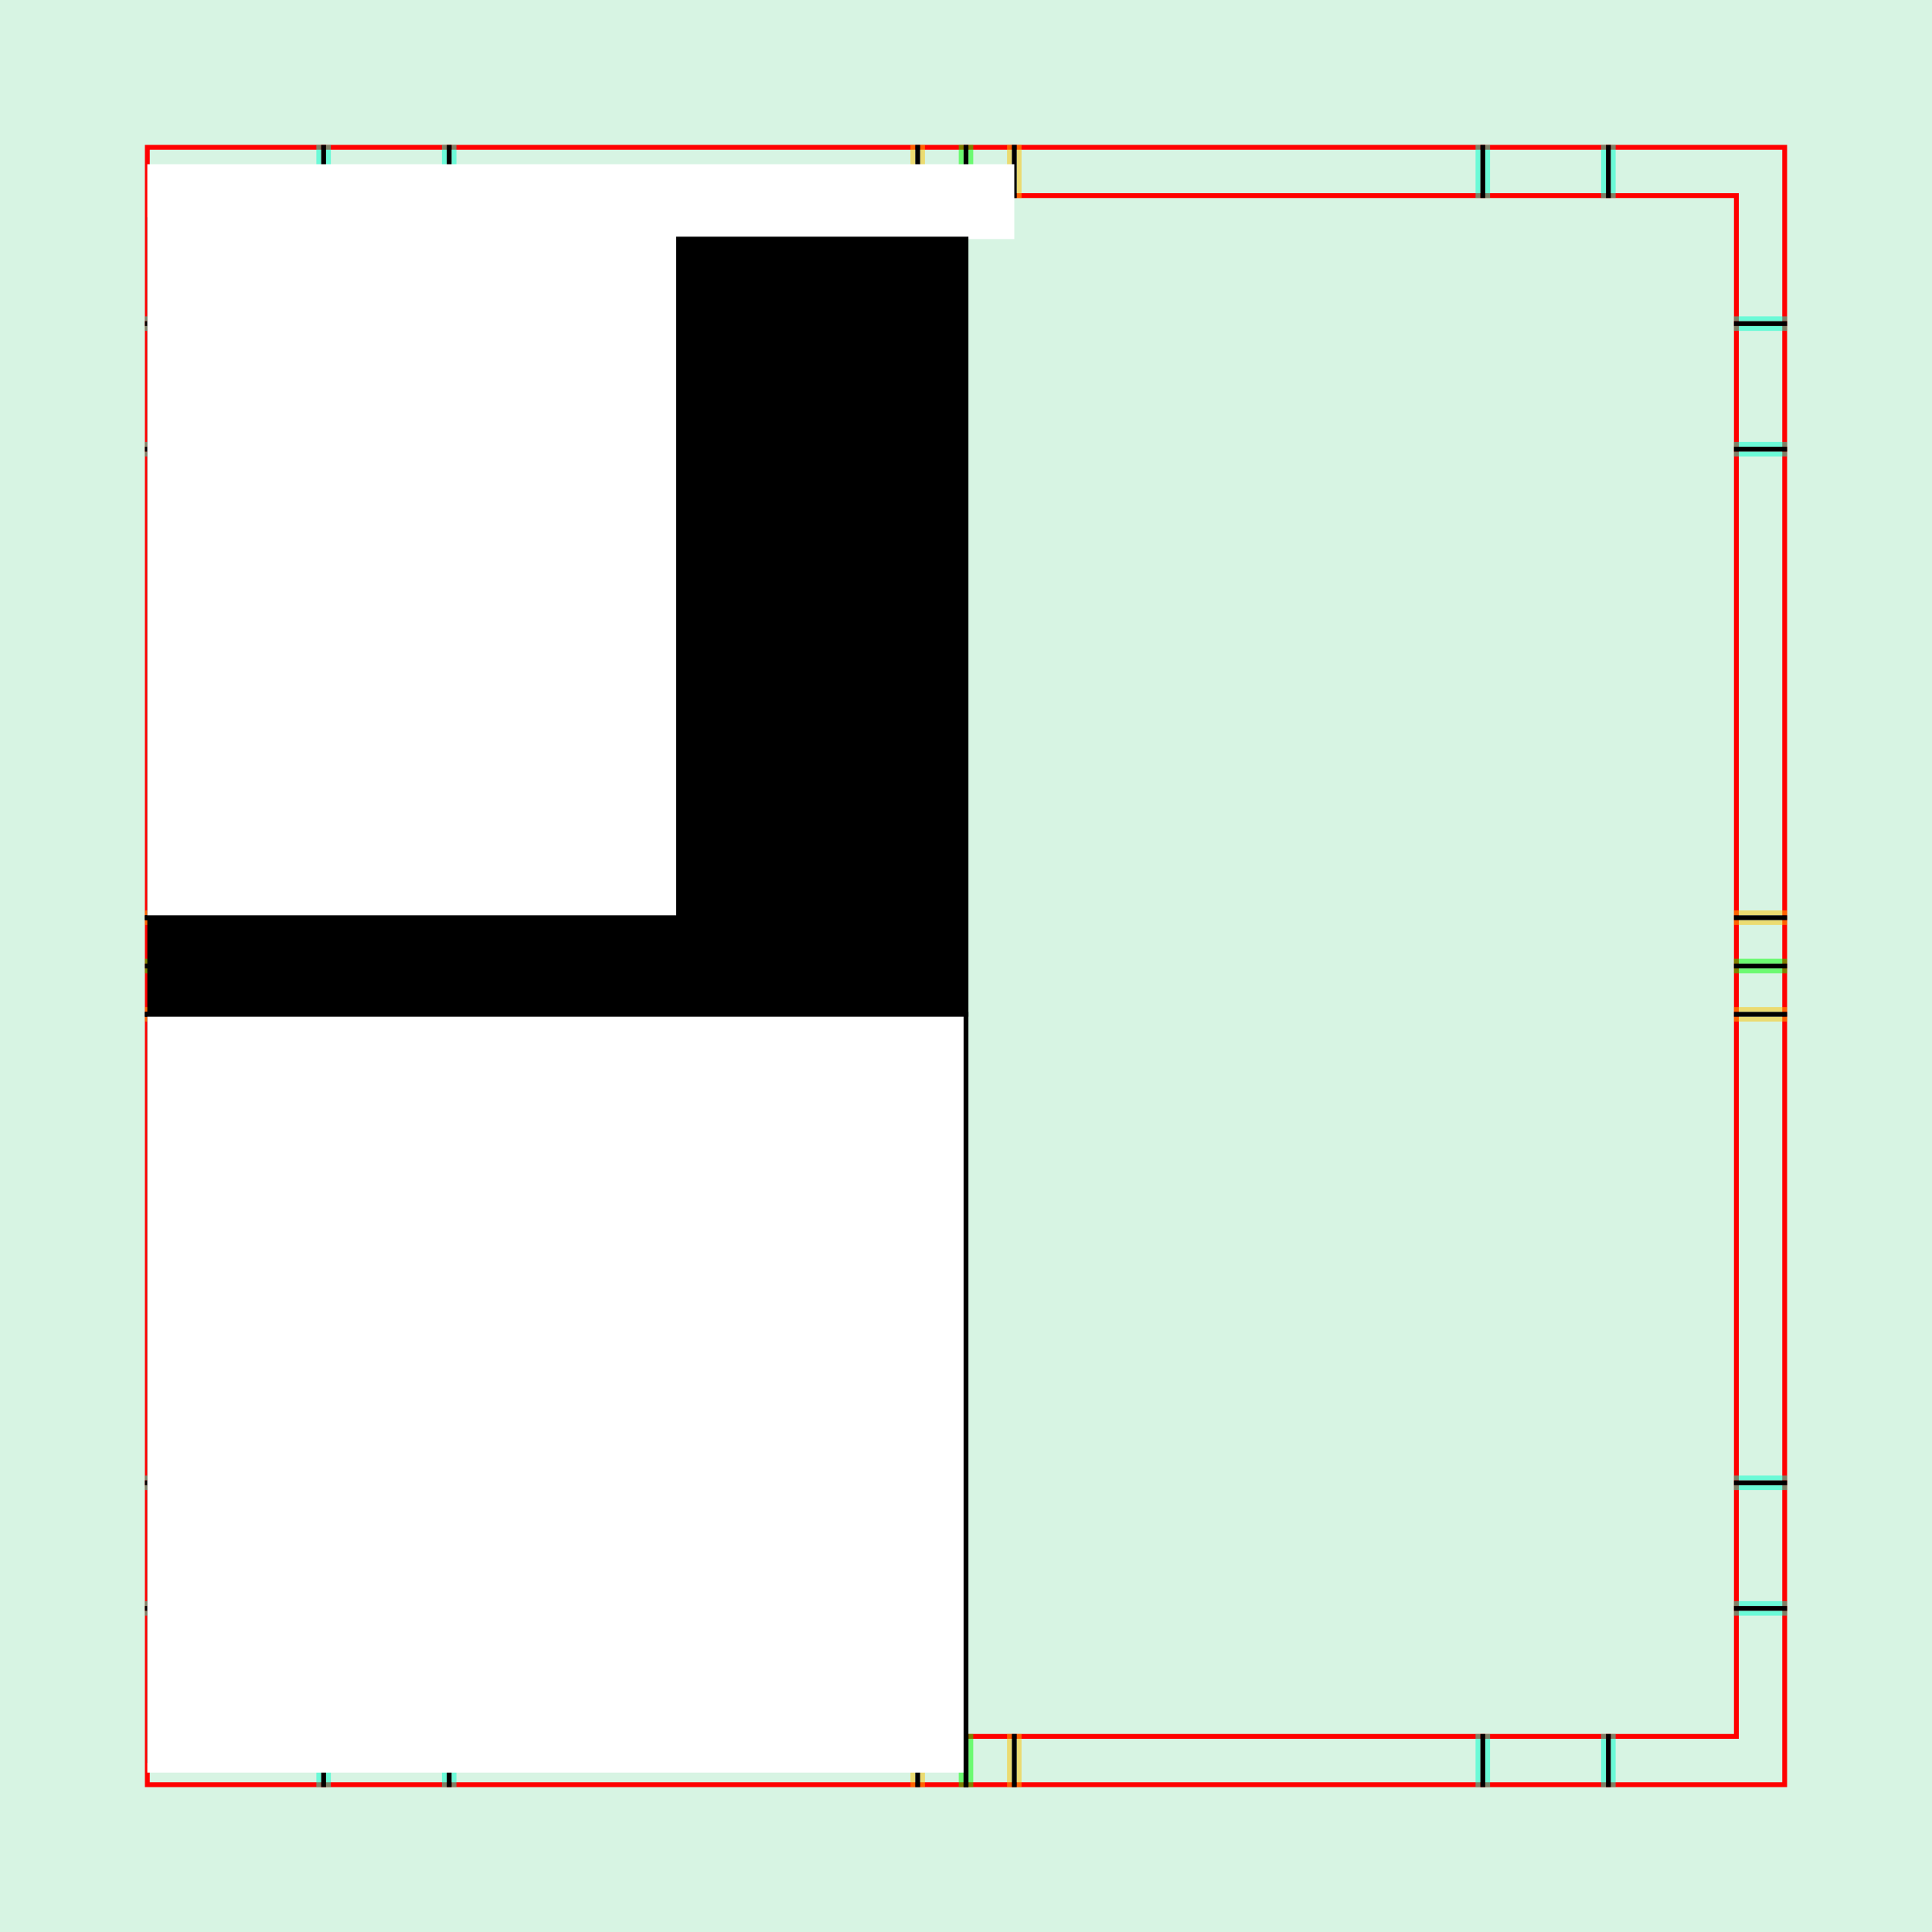
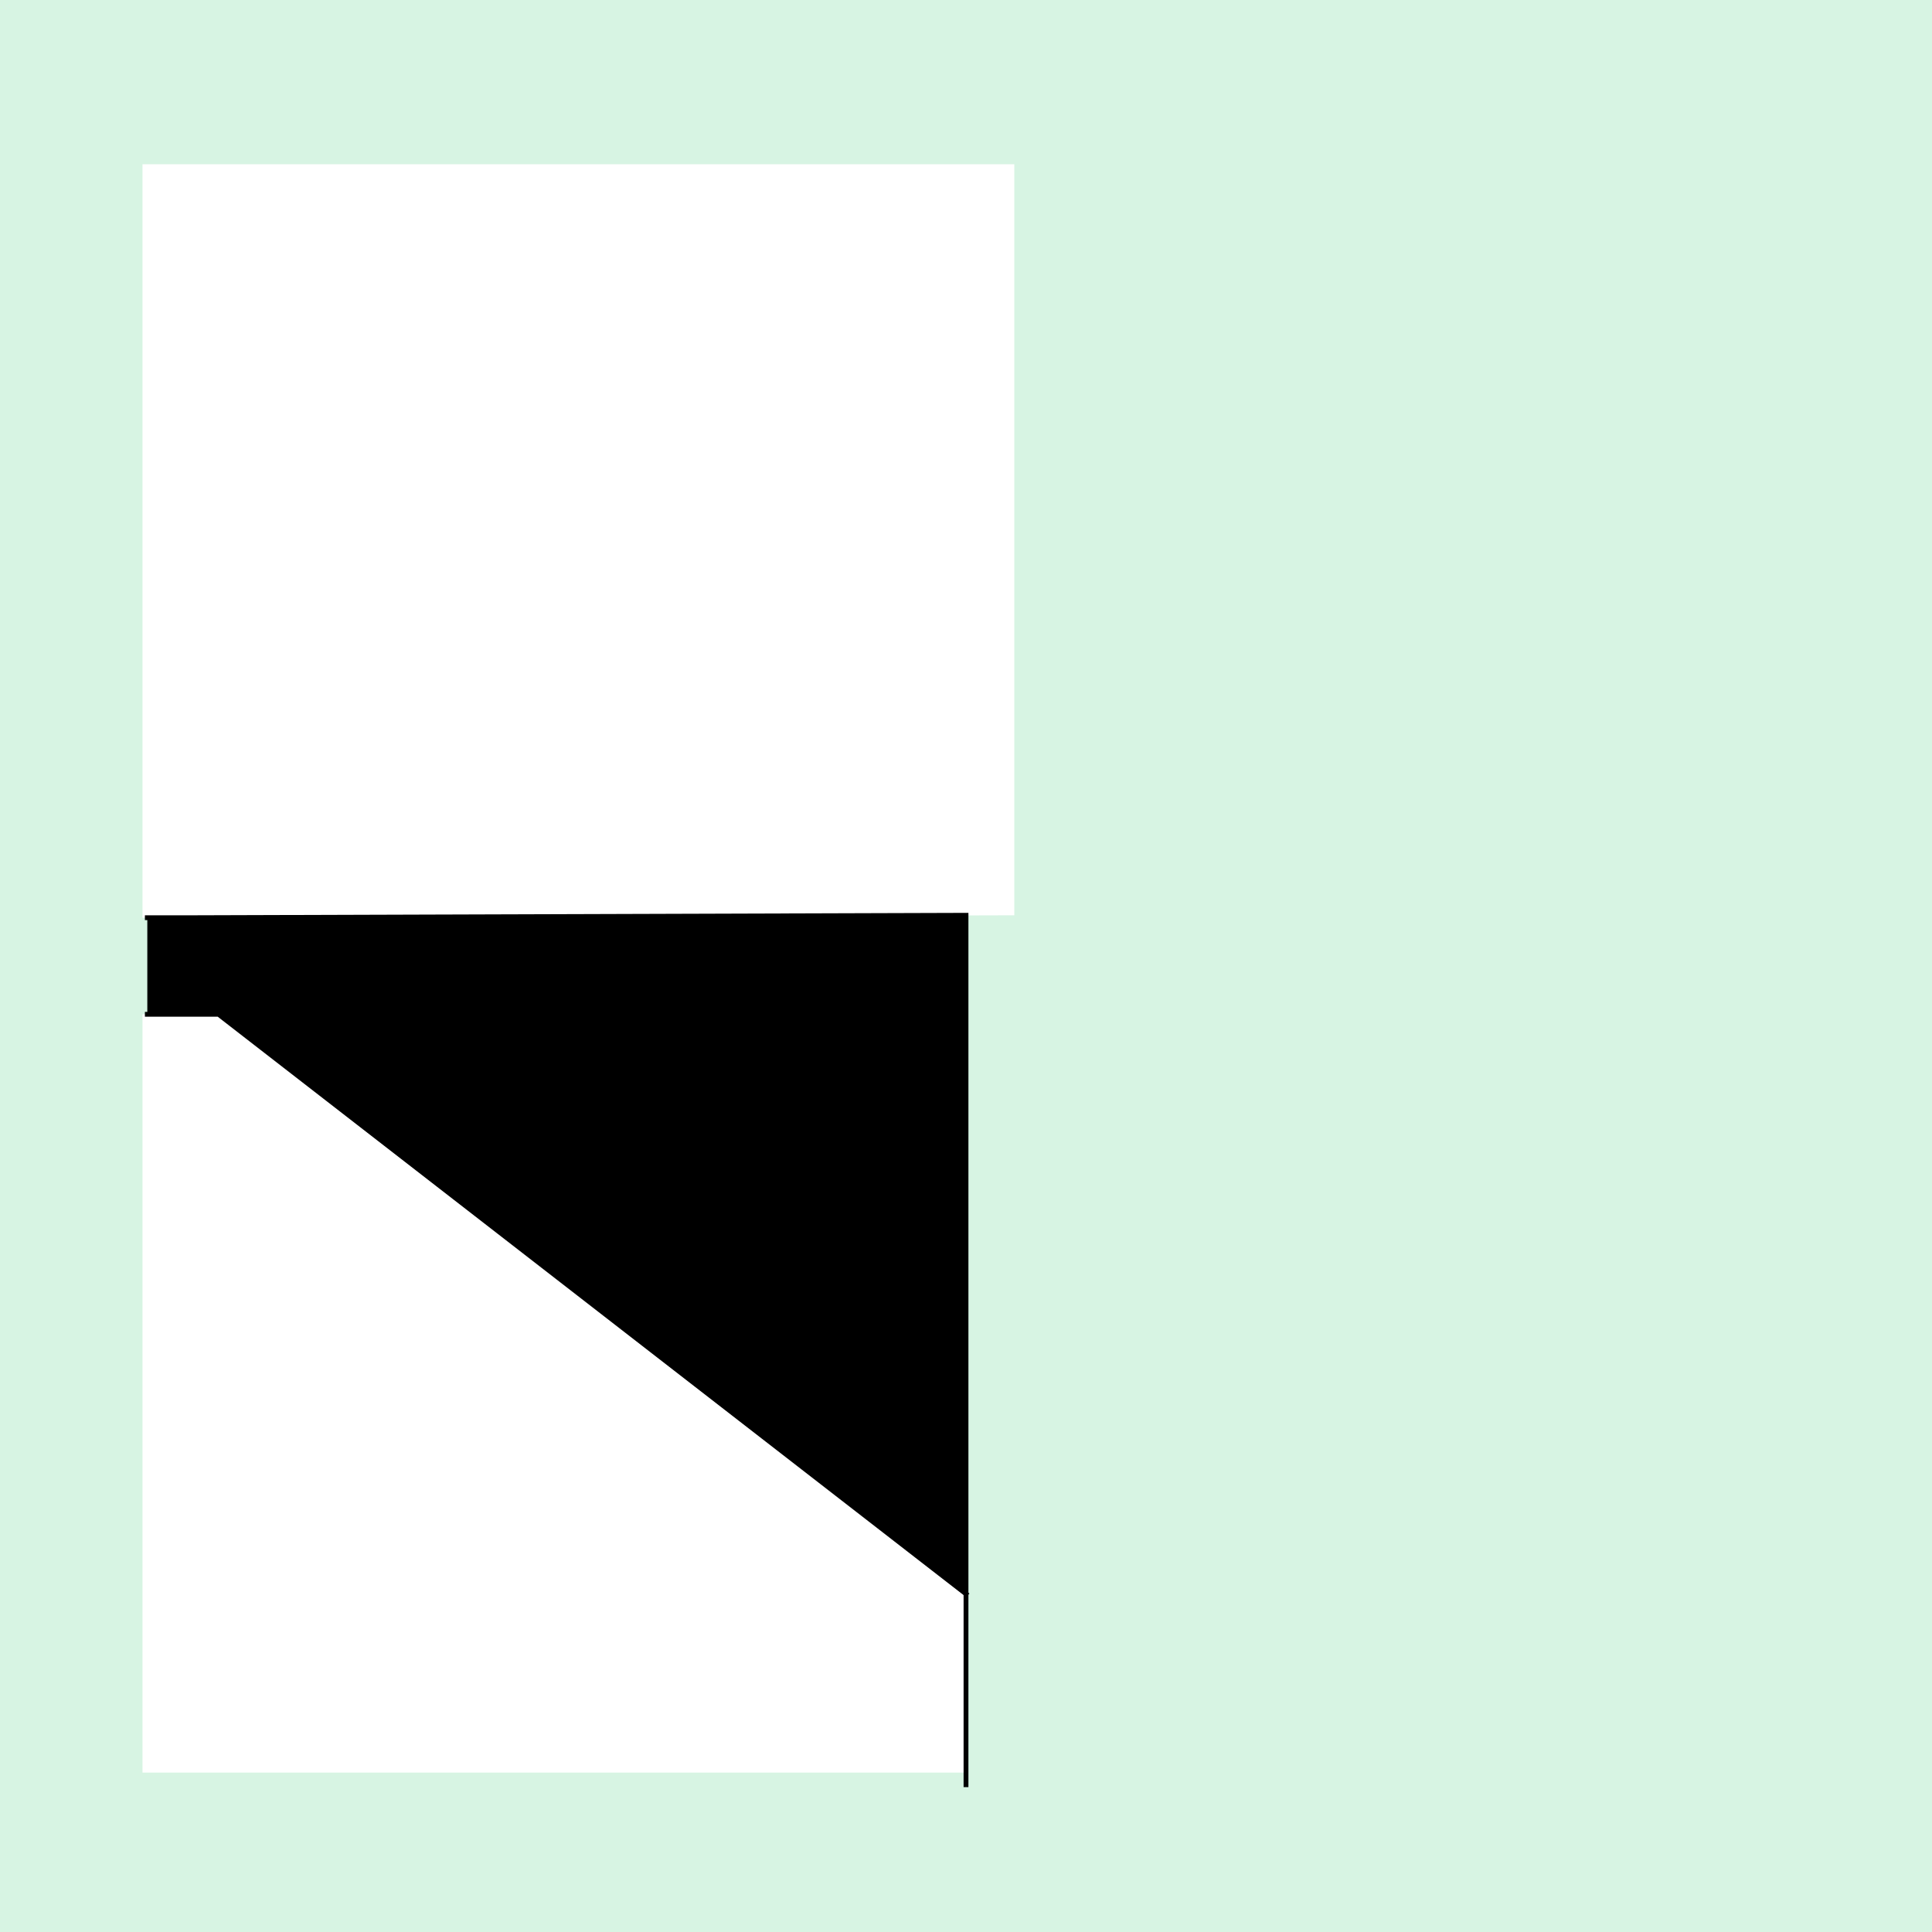
<svg xmlns="http://www.w3.org/2000/svg" style="display:inline" version="1.1" id="svg2902" height="400" width="400">
  <defs id="defs2904">
    <clipPath clipPathUnits="userSpaceOnUse" id="clipPath5174">
      <path id="path5176" style="opacity:0.5;fill:#00ff00;stroke:#00ff00;stroke-width:1px;stroke-linecap:square;display:inline" d="m 436.27,600.114 -232.095,134 -169.5,-293.583 232.095,-134 z" />
    </clipPath>
    <clipPath clipPathUnits="userSpaceOnUse" id="clipPath5174-5">
      <path id="path5176-9" style="opacity:0.5;fill:#00ff00;stroke:#00ff00;stroke-width:1px;stroke-linecap:square;display:inline" d="m 436.27,600.114 -232.095,134 -169.5,-293.583 232.095,-134 z" />
    </clipPath>
    <clipPath clipPathUnits="userSpaceOnUse" id="clipPath3238">
      <path d="m 461.27,643.416 -232.095,134 -169.5,-293.583 232.095,-134 z" style="opacity:0.5;fill:#00ff00;stroke:#00ff00;stroke-width:1px;stroke-linecap:square;display:inline" id="path3240" />
    </clipPath>
  </defs>
  <g id="bg">
    <path style="fill:#d7f4e3" d="M 400,0 400,400 0,400 0,0 z" id="bgrect" />
  </g>
-   <g id="XX_referenz" style="display:inline">
+   <g id="XX_referenz" style="display:none">
    <path id="innerframe" style="fill:none;stroke:#ff0000;stroke-width:1" d="m 40.5,40.5 319,0 0,319 -319,0 0,-319 z" />
    <path id="outerframe" style="fill:none;stroke:#ff0000;stroke-width:1" d="m 30.5,30.5 339,0 0,339 -339,0 0,-339 z" />
    <path style="opacity:0.5;fill:none;stroke:#ffc200;stroke-width:1px;stroke-linecap:square" d="m 189,30.5 0,10" id="ref-S-top-1" />
    <path style="opacity:0.5;fill:none;stroke:#ffc200;stroke-width:1px;stroke-linecap:square" d="m 191,30.5 0,10" id="ref-S-top-2" />
    <path style="opacity:0.5;fill:none;stroke:#ffc200;stroke-width:1px;stroke-linecap:square" d="m 209,30.5 0,10" id="ref-S-top-3" />
    <path style="opacity:0.5;fill:none;stroke:#ffc200;stroke-width:1px;stroke-linecap:square" d="m 211,30.5 0,10" id="ref-S-top-4" />
    <path style="opacity:0.5;fill:none;stroke:#00ff00;stroke-width:1px;stroke-linecap:square" d="m 199,30.5 0,10" id="ref-I-top-1" />
    <path style="opacity:0.5;fill:none;stroke:#00ff00;stroke-width:1px;stroke-linecap:square" d="m 201,30.5 0,10" id="ref-I-top-2" />
    <path style="opacity:0.5;fill:none;stroke:#00ffcc;stroke-width:1px;stroke-linecap:square" d="m 66,30.5 0,10" id="ref-C-top-1" />
    <path style="opacity:0.5;fill:none;stroke:#00ffcc;stroke-width:1px;stroke-linecap:square" d="m 68,30.5 0,10" id="ref-C-top-2" />
    <path style="opacity:0.5;fill:none;stroke:#00ffcc;stroke-width:1px;stroke-linecap:square" d="m 92,30.5 0,10" id="ref-C-top-3" />
    <path style="opacity:0.5;fill:none;stroke:#00ffcc;stroke-width:1px;stroke-linecap:square" d="m 94,30.5 0,10" id="ref-C-top-4" />
    <path style="opacity:0.5;fill:none;stroke:#00ffcc;stroke-width:1px;stroke-linecap:square" d="m 306,30.5 0,10" id="ref-C-top-5" />
    <path style="opacity:0.5;fill:none;stroke:#00ffcc;stroke-width:1px;stroke-linecap:square" d="m 308,30.5 0,10" id="ref-C-top-6" />
    <path style="opacity:0.5;fill:none;stroke:#00ffcc;stroke-width:1px;stroke-linecap:square" d="m 332,30.5 0,10" id="ref-C-top-7" />
    <path style="opacity:0.5;fill:none;stroke:#00ffcc;stroke-width:1px;stroke-linecap:square" d="m 334,30.5 0,10" id="ref-C-top-8" />
    <path style="opacity:0.5;fill:none;stroke:#ffc200;stroke-width:1px;stroke-linecap:square" d="m 369.5,189 -10,0" id="ref-S-right-1" />
    <path style="opacity:0.5;fill:none;stroke:#ffc200;stroke-width:1px;stroke-linecap:square" d="m 369.5,191 -10,0" id="ref-S-right-2" />
    <path style="opacity:0.5;fill:none;stroke:#ffc200;stroke-width:1px;stroke-linecap:square" d="m 369.5,209 -10,0" id="ref-S-right-3" />
    <path style="opacity:0.5;fill:none;stroke:#ffc200;stroke-width:1px;stroke-linecap:square" d="m 369.5,211 -10,0" id="ref-S-right-4" />
    <path style="opacity:0.5;fill:none;stroke:#00ff00;stroke-width:1px;stroke-linecap:square" d="m 369.5,199 -10,0" id="ref-I-right-1" />
    <path style="opacity:0.5;fill:none;stroke:#00ff00;stroke-width:1px;stroke-linecap:square" d="m 369.5,201 -10,0" id="ref-I-right-2" />
    <path style="opacity:0.5;fill:none;stroke:#00ffcc;stroke-width:1px;stroke-linecap:square" d="m 369.5,66 -10,0" id="ref-C-right-1" />
    <path style="opacity:0.5;fill:none;stroke:#00ffcc;stroke-width:1px;stroke-linecap:square" d="m 369.5,68 -10,0" id="ref-C-right-2" />
    <path style="opacity:0.5;fill:none;stroke:#00ffcc;stroke-width:1px;stroke-linecap:square" d="m 369.5,92 -10,0" id="ref-C-right-3" />
    <path style="opacity:0.5;fill:none;stroke:#00ffcc;stroke-width:1px;stroke-linecap:square" d="m 369.5,94 -10,0" id="ref-C-right-4" />
    <path style="opacity:0.5;fill:none;stroke:#00ffcc;stroke-width:1px;stroke-linecap:square" d="m 369.5,306 -10,0" id="ref-C-right-5" />
    <path style="opacity:0.5;fill:none;stroke:#00ffcc;stroke-width:1px;stroke-linecap:square" d="m 369.5,308 -10,0" id="ref-C-right-6" />
    <path style="opacity:0.5;fill:none;stroke:#00ffcc;stroke-width:1px;stroke-linecap:square" d="m 369.5,332 -10,0" id="ref-C-right-7" />
    <path style="opacity:0.5;fill:none;stroke:#00ffcc;stroke-width:1px;stroke-linecap:square" d="m 369.5,334 -10,0" id="ref-C-right-8" />
    <path style="opacity:0.5;fill:none;stroke:#ffc200;stroke-width:1px;stroke-linecap:square" d="m 189,369.5 0,-10" id="ref-S-bottom-1" />
    <path style="opacity:0.5;fill:none;stroke:#ffc200;stroke-width:1px;stroke-linecap:square" d="m 191,369.5 0,-10" id="ref-S-bottom-2" />
    <path style="opacity:0.5;fill:none;stroke:#ffc200;stroke-width:1px;stroke-linecap:square" d="m 209,369.5 0,-10" id="ref-S-bottom-3" />
    <path style="opacity:0.5;fill:none;stroke:#ffc200;stroke-width:1px;stroke-linecap:square" d="m 211,369.5 0,-10" id="ref-S-bottom-4" />
    <path style="opacity:0.5;fill:none;stroke:#00ff00;stroke-width:1px;stroke-linecap:square" d="m 199,369.5 0,-10" id="ref-I-bottom-1" />
    <path style="opacity:0.5;fill:none;stroke:#00ff00;stroke-width:1px;stroke-linecap:square" d="m 201,369.5 0,-10" id="ref-I-bottom-2" />
    <path style="opacity:0.5;fill:none;stroke:#00ffcc;stroke-width:1px;stroke-linecap:square" d="m 66,369.5 0,-10" id="ref-C-bottom-1" />
    <path style="opacity:0.5;fill:none;stroke:#00ffcc;stroke-width:1px;stroke-linecap:square" d="m 68,369.5 0,-10" id="ref-C-bottom-2" />
    <path style="opacity:0.5;fill:none;stroke:#00ffcc;stroke-width:1px;stroke-linecap:square" d="m 92,369.5 0,-10" id="ref-C-bottom-3" />
    <path style="opacity:0.5;fill:none;stroke:#00ffcc;stroke-width:1px;stroke-linecap:square" d="m 94,369.5 0,-10" id="ref-C-bottom-4" />
    <path style="opacity:0.5;fill:none;stroke:#00ffcc;stroke-width:1px;stroke-linecap:square" d="m 306,369.5 0,-10" id="ref-C-bottom-5" />
    <path style="opacity:0.5;fill:none;stroke:#00ffcc;stroke-width:1px;stroke-linecap:square" d="m 308,369.5 0,-10" id="ref-C-bottom-6" />
    <path style="opacity:0.5;fill:none;stroke:#00ffcc;stroke-width:1px;stroke-linecap:square" d="m 332,369.5 0,-10" id="ref-C-bottom-7" />
    <path style="opacity:0.5;fill:none;stroke:#00ffcc;stroke-width:1px;stroke-linecap:square" d="m 334,369.5 0,-10" id="ref-C-bottom-8" />
    <path style="opacity:0.5;fill:none;stroke:#ffc200;stroke-width:1px;stroke-linecap:square" d="m 30.5,189 10,0" id="ref-S-left-1" />
    <path style="opacity:0.5;fill:none;stroke:#ffc200;stroke-width:1px;stroke-linecap:square" d="m 30.5,191 10,0" id="ref-S-left-2" />
    <path style="opacity:0.5;fill:none;stroke:#ffc200;stroke-width:1px;stroke-linecap:square" d="m 30.5,209 10,0" id="ref-S-left-3" />
    <path style="opacity:0.5;fill:none;stroke:#ffc200;stroke-width:1px;stroke-linecap:square" d="m 30.5,211 10,0" id="ref-S-left-4" />
    <path style="opacity:0.5;fill:none;stroke:#00ff00;stroke-width:1px;stroke-linecap:square" d="m 40.5,199 -10,0" id="ref-I-left-1" />
    <path style="opacity:0.5;fill:none;stroke:#00ff00;stroke-width:1px;stroke-linecap:square" d="m 40.5,201 -10,0" id="ref-I-left-2" />
    <path style="opacity:0.5;fill:none;stroke:#00ffcc;stroke-width:1px;stroke-linecap:square" d="m 30.5,66 10,0" id="ref-C-left-1" />
    <path style="opacity:0.5;fill:none;stroke:#00ffcc;stroke-width:1px;stroke-linecap:square" d="m 30.5,68 10,0" id="ref-C-left-2" />
    <path style="opacity:0.5;fill:none;stroke:#00ffcc;stroke-width:1px;stroke-linecap:square" d="m 30.5,92 10,0" id="ref-C-left-3" />
    <path style="opacity:0.5;fill:none;stroke:#00ffcc;stroke-width:1px;stroke-linecap:square" d="m 30.5,94 10,0" id="ref-C-left-4" />
    <path style="opacity:0.5;fill:none;stroke:#00ffcc;stroke-width:1px;stroke-linecap:square" d="m 30.5,306 10,0" id="ref-C-left-5" />
    <path style="opacity:0.5;fill:none;stroke:#00ffcc;stroke-width:1px;stroke-linecap:square" d="m 30.5,308 10,0" id="ref-C-left-6" />
    <path style="opacity:0.5;fill:none;stroke:#00ffcc;stroke-width:1px;stroke-linecap:square" d="m 30.5,332 10,0" id="ref-C-left-7" />
    <path style="opacity:0.5;fill:none;stroke:#00ffcc;stroke-width:1px;stroke-linecap:square" d="m 30.5,334 10,0" id="ref-C-left-8" />
    <path style="fill:none;stroke:#000000;stroke-width:1px;stroke-linecap:square" d="m 190,30.5 0,10" id="S-top-1" />
    <path style="fill:none;stroke:#000000;stroke-width:1px;stroke-linecap:square" d="m 210,30.5 0,10" id="S-top-2" />
    <path style="fill:none;stroke:#000000;stroke-width:1px;stroke-linecap:square" d="m 369.5,190 -10,0" id="S-right-1" />
    <path style="fill:none;stroke:#000000;stroke-width:1px;stroke-linecap:square" d="m 369.5,210 -10,0" id="S-right-2" />
    <path style="fill:none;stroke:#000000;stroke-width:1px;stroke-linecap:square" d="m 190,369.5 0,-10" id="S-bottom-1" />
    <path style="fill:none;stroke:#000000;stroke-width:1px;stroke-linecap:square" d="m 210,369.5 0,-10" id="S-bottom-2" />
    <path style="fill:none;stroke:#000000;stroke-width:1px;stroke-linecap:square" d="m 30.5,190 10,0" id="S-left-1" />
    <path style="fill:none;stroke:#000000;stroke-width:1px;stroke-linecap:square" d="m 30.5,210 10,0" id="S-left-2" />
    <path style="fill:none;stroke:#000000;stroke-width:1px;stroke-linecap:square" d="m 200,30.5 0,10" id="I-top-1" />
    <path style="fill:none;stroke:#000000;stroke-width:1px;stroke-linecap:square" d="m 369.5,200 -10,0" id="I-right-1" />
    <path style="fill:none;stroke:#000000;stroke-width:1px;stroke-linecap:square" d="m 200,369.5 0,-10" id="I-bottom-1" />
    <path style="fill:none;stroke:#000000;stroke-width:1px;stroke-linecap:square" d="m 40.5,200 -10,0" id="I-left-1" />
    <path style="fill:none;stroke:#000000;stroke-width:1px;stroke-linecap:square" d="m 67,30.5 0,10" id="C-top-1" />
    <path style="fill:none;stroke:#000000;stroke-width:1px;stroke-linecap:square" d="m 93,30.5 0,10" id="C-top-2" />
    <path style="fill:none;stroke:#000000;stroke-width:1px;stroke-linecap:square" d="m 307,30.5 0,10" id="C-top-3" />
    <path style="fill:none;stroke:#000000;stroke-width:1px;stroke-linecap:square" d="m 333,30.5 0,10" id="C-top-4" />
    <path style="fill:none;stroke:#000000;stroke-width:1px;stroke-linecap:square" d="m 369.5,67 -10,0" id="C-right-1" />
    <path style="fill:none;stroke:#000000;stroke-width:1px;stroke-linecap:square" d="m 369.5,93 -10,0" id="C-right-2" />
    <path style="fill:none;stroke:#000000;stroke-width:1px;stroke-linecap:square" d="m 369.5,307 -10,0" id="C-right-3" />
    <path style="fill:none;stroke:#000000;stroke-width:1px;stroke-linecap:square" d="m 369.5,333 -10,0" id="C-right-4" />
    <path style="fill:none;stroke:#000000;stroke-width:1px;stroke-linecap:square" d="m 67,369.5 0,-10" id="C-bottom-1" />
    <path style="fill:none;stroke:#000000;stroke-width:1px;stroke-linecap:square" d="m 93,369.5 0,-10" id="C-bottom-2" />
    <path style="fill:none;stroke:#000000;stroke-width:1px;stroke-linecap:square" d="m 307,369.5 0,-10" id="C-bottom-3" />
    <path style="fill:none;stroke:#000000;stroke-width:1px;stroke-linecap:square" d="m 333,369.5 0,-10" id="C-bottom-4" />
    <path style="fill:none;stroke:#000000;stroke-width:1px;stroke-linecap:square" d="m 30.5,67 10,0" id="C-left-1" />
    <path style="fill:none;stroke:#000000;stroke-width:1px;stroke-linecap:square" d="m 30.5,93 10,0" id="C-left-2" />
    <path style="fill:none;stroke:#000000;stroke-width:1px;stroke-linecap:square" d="m 30.5,307 10,0" id="C-left-3" />
    <path style="fill:none;stroke:#000000;stroke-width:1px;stroke-linecap:square" d="m 30.5,333 10,0" id="C-left-4" />
  </g>
  <g id="layer1" style="display:none">
    <path style="fill:none;stroke:#ff0000;stroke-width:1px;stroke-linecap:square;display:inline" d="m 30.5,190 10,0 70,0 0,-80.5 89.5,0 0,250 0,10" id="S-left-1-3" />
    <path style="fill:none;stroke:#ff0000;stroke-width:1px;stroke-linecap:square;display:inline" d="M 30.5,210 200,210" id="S-left-2-8" />
  </g>
  <g id="layer2" style="display:inline" zpos="-500">
    <path id="path3173" d="m 30.5,45 169.5,0 0,320 -169.5,0 z" style="fill:#000000;stroke:none;display:inline" />
  </g>
-   <g id="layer4" style="display:inline">
-     <path style="fill:#ffffff;stroke:none;display:inline" d="m 30.5,367 169.5,0 0,-157 -154.75,0 -14.75,0 z" id="path3235" zpos="-490" />
+   <g id="layer4" style="display:none">
+     <path style="fill:#ffffff;stroke:none;display:inline" d="m 29.5,210 0,157 170.5,0 0,-157 z" id="path3235" zpos="-490" />
    <path style="fill:none;stroke:#000000;stroke-width:1px;stroke-linecap:square;display:inline" d="m 30.5,210 14.75,0 154.75,0" id="S-left-2-8-8" />
  </g>
-   <g id="g3237" style="display:none">
-     <path zpos="-490" id="path3239" d="M 30.5,367 200,367 200,330 45.25,210 30.5,210 z" style="fill:#ffffff;stroke:none;display:inline" />
-     <path id="path3241" d="M 30.5,210 45.25,210 200,330" style="fill:none;stroke:#000000;stroke-width:1px;stroke-linecap:round;display:inline" />
+   <g id="g3237" style="display:inline">
+     <path zpos="-490" id="path3239" d="M 29.5,367 200,367 200,330 45.25,210 29.5,210 z" style="fill:#ffffff;stroke:none;display:inline" />
+     <path id="path3241" d="M 30.5,210 45.25,210 200,330" style="fill:none;stroke:#000000;stroke-width:1px;stroke-linecap:square;display:inline" />
  </g>
  <g style="display:none" id="g3307">
-     <path style="fill:#ffffff;stroke:none;display:inline" d="m 30.5,367 169.5,0 0,-197 -84.75,40 -84.75,0 z" id="path3309" zpos="-490" />
-     <path style="fill:none;stroke:#000000;stroke-width:1px;stroke-linecap:round;display:inline" d="m 30.5,210 84.75,0 84.75,-40" id="path3311" zpos="-495" />
+     <path style="fill:#ffffff;stroke:none;display:inline" d="m 29.5,367 170.5,0 0,-197 -84.75,40 -85.75,0 z" id="path3309" zpos="-490" />
+     <path style="fill:none;stroke:#000000;stroke-width:1px;stroke-linecap:square;display:inline" d="m 30.5,210 84.75,0 84.75,-40" id="path3311" />
  </g>
  <g id="layer3" style="display:none">
-     <path style="fill:#ffffff;stroke:none;display:inline" d="m 210,109.5 0,-75.5 -10,0 -169.5,0 0,156 80,0 0,-80.5 89.5,0 z" id="path3261-87" zpos="-490" />
+     <path style="fill:#ffffff;stroke:none;display:inline" d="m 29.5,34 0,156 81,0 0,-80.5 99.5,0 0,-75.5 z" id="path3261-87" zpos="-490" />
    <path style="fill:none;stroke:#000000;stroke-width:1px;stroke-linecap:square;display:inline" d="m 30.5,190 10,0 70,0 0,-80.5 89.5,0 0,250 0,10" id="S-left-1-3-9" />
  </g>
  <g style="display:none" id="g3243">
-     <path style="fill:#ffffff;stroke:none;display:inline" d="m 210,59.5 0,-25.5 -10,0 -169.5,0 0,156 30,0 0,-130.5 139.5,0 z" id="path3261-8" zpos="-490" />
+     <path style="fill:#ffffff;stroke:none;display:inline" d="m 29.5,34 0,156 31,0 0,-130.5 149.5,0 0,-25.5 z" id="path3261-8" zpos="-490" />
    <path id="path3247" d="m 30.5,190 10,0 20,0 0,-130.5 139.5,0 0,300 0,10" style="fill:none;stroke:#000000;stroke-width:1px;stroke-linecap:square;display:inline" />
  </g>
  <g id="g3249" style="display:none">
-     <path style="fill:#ffffff;stroke:none;display:inline" d="m 210,159.5 0,-125.5 -10,0 -169.5,0 0,156 150,0 0,-30.5 19.5,0 z" id="path3261-0" zpos="-490" />
+     <path style="fill:#ffffff;stroke:none;display:inline" d="M 210,159.5 210,34 29.5,34 l 0,156 151,0 0,-30.5 z" id="path3261-0" zpos="-490" />
    <path style="fill:none;stroke:#000000;stroke-width:1px;stroke-linecap:square;display:inline" d="m 30.5,190 10,0 140,0 0,-30.5 19.5,0 0,200 0,10" id="path3253" />
  </g>
  <g style="display:none" id="g3255">
-     <path style="fill:#ffffff;stroke:none;display:inline" d="m 210,159.5 0,-125.5 -10,0 -169.5,0 0,156 10,0 0,-140.5 159.5,110 z" id="path3261" zpos="-490" />
+     <path style="fill:#ffffff;stroke:none;display:inline" d="m 29.5,34 0,156 11,0 0,-140.5 159.5,110 10,0 0,-125.5 z" id="path3261" zpos="-490" />
    <path id="path3259" d="m 30.5,190 10,0 0,-140.5 159.5,110 0,200 0,10" style="fill:none;stroke:#000000;stroke-width:1px;stroke-linecap:square;display:inline" />
  </g>
-   <g style="display:inline" id="g3295">
-     <path zpos="-490" id="path3297" d="m 210,49.5 0,-15.5 -10,0 -169.5,0 0,156 10,0 100,0 0,-140.5 59.5,0 z" style="fill:#ffffff;stroke:none;display:inline" />
+   <g style="display:none" id="g3295">
+     <path zpos="-490" id="path3297" d="m 29.5,34 0,156 111,0 0,-140.5 69.5,0 0,-15.5 z" style="fill:#ffffff;stroke:none;display:inline" />
    <path id="path3299" d="m 30.5,190 10,0 100,0 0,-140.5 59.5,0 0,310 0,10" style="fill:none;stroke:#000000;stroke-width:1px;stroke-linecap:square;display:inline" />
  </g>
  <g id="g3301" style="display:none">
-     <path zpos="-490" id="path3303" d="m 210,149.5 0,-115.5 -10,0 -169.5,0 0,156 40,0 30,-80.5 99.5,40 z" style="fill:#ffffff;stroke:none;display:inline" />
+     <path zpos="-490" id="path3303" d="m 29.5,34 0,156 41,0 30,-80.5 99.5,40 10,0 0,-115.5 z" style="fill:#ffffff;stroke:none;display:inline" />
    <path style="fill:none;stroke:#000000;stroke-width:1px;stroke-linecap:square;display:inline" d="m 30.5,190 40,0 30,-80.5 99.5,40 0,210 0,10" id="path3305" />
  </g>
-   <g id="g4081" style="display:none">
-     <path style="fill:#ffffff;stroke:none;display:inline" d="m 210,189.5 0,-155.5 -10,0 -169.5,0 0,156 10,0 159.5,-0.5 z" id="path4083" zpos="-490" />
+   <g id="g4081" style="display:inline">
+     <path style="fill:#ffffff;stroke:none;display:inline" d="m 29.5,34 0,156 L 210,189.5 210,34 z" id="path4083" zpos="-490" />
    <path style="fill:none;stroke:#000000;stroke-width:1px;stroke-linecap:square;display:inline" d="m 30.5,190 10,0 159.5,-0.5 0,170 0,10" id="path4085" />
  </g>
</svg>
